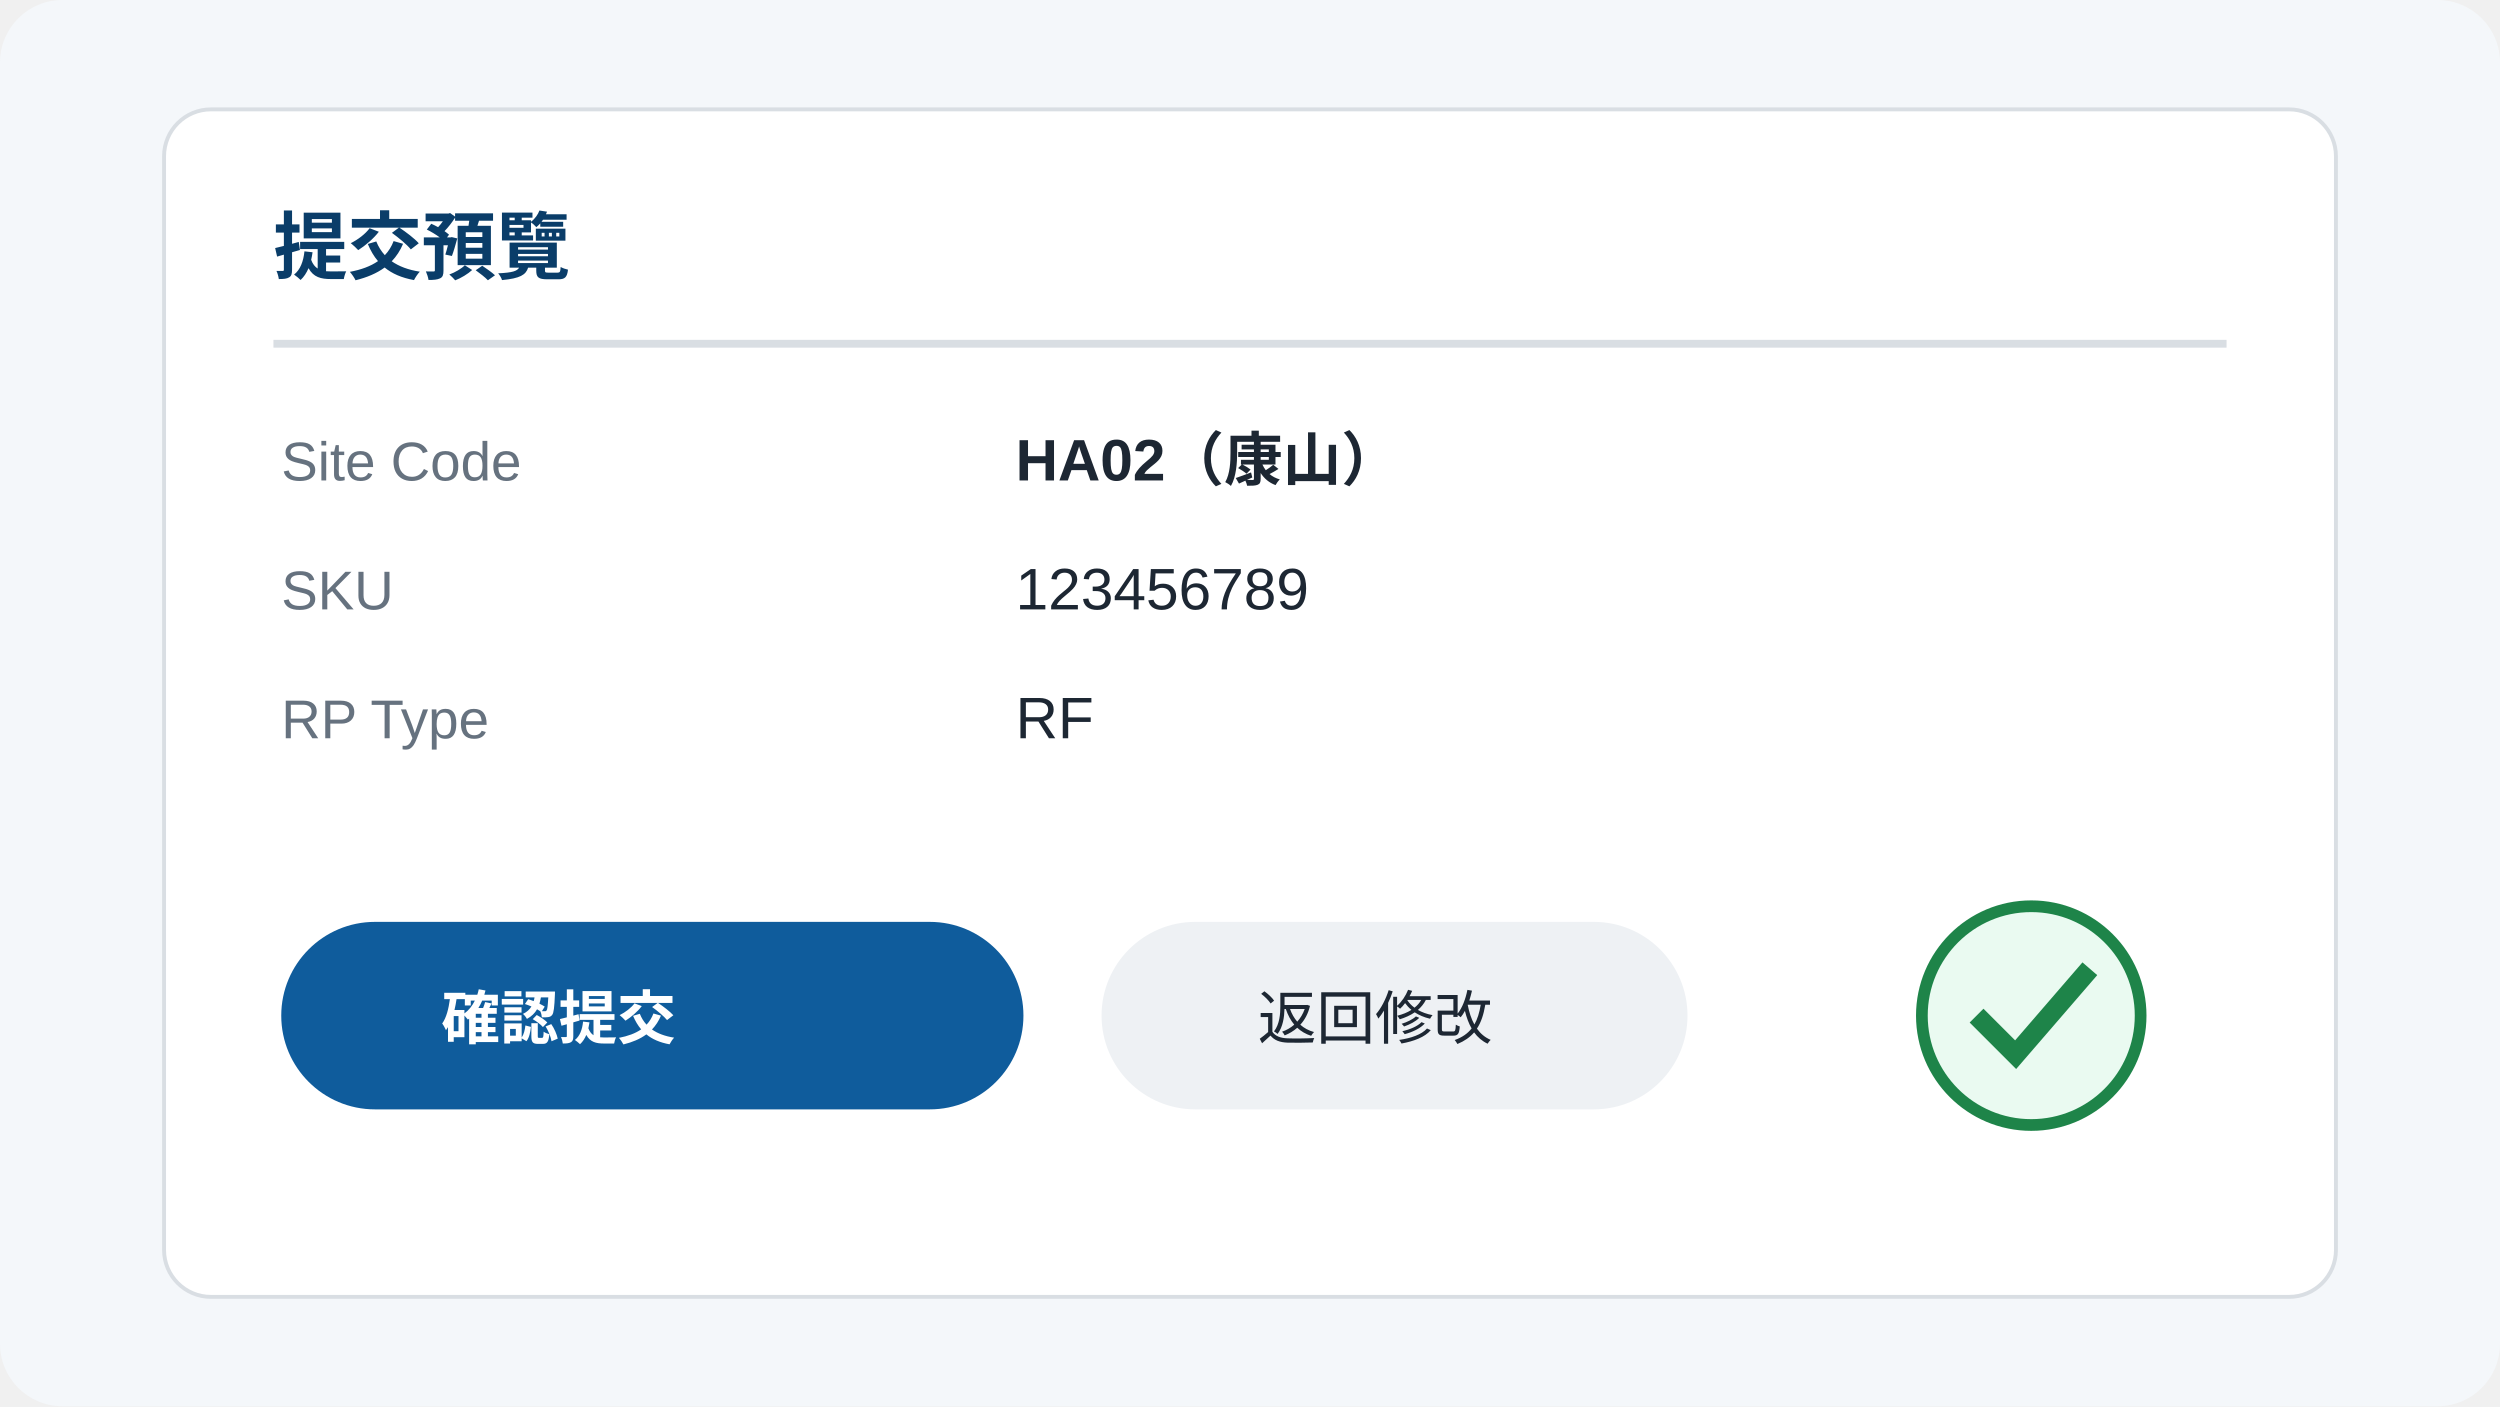
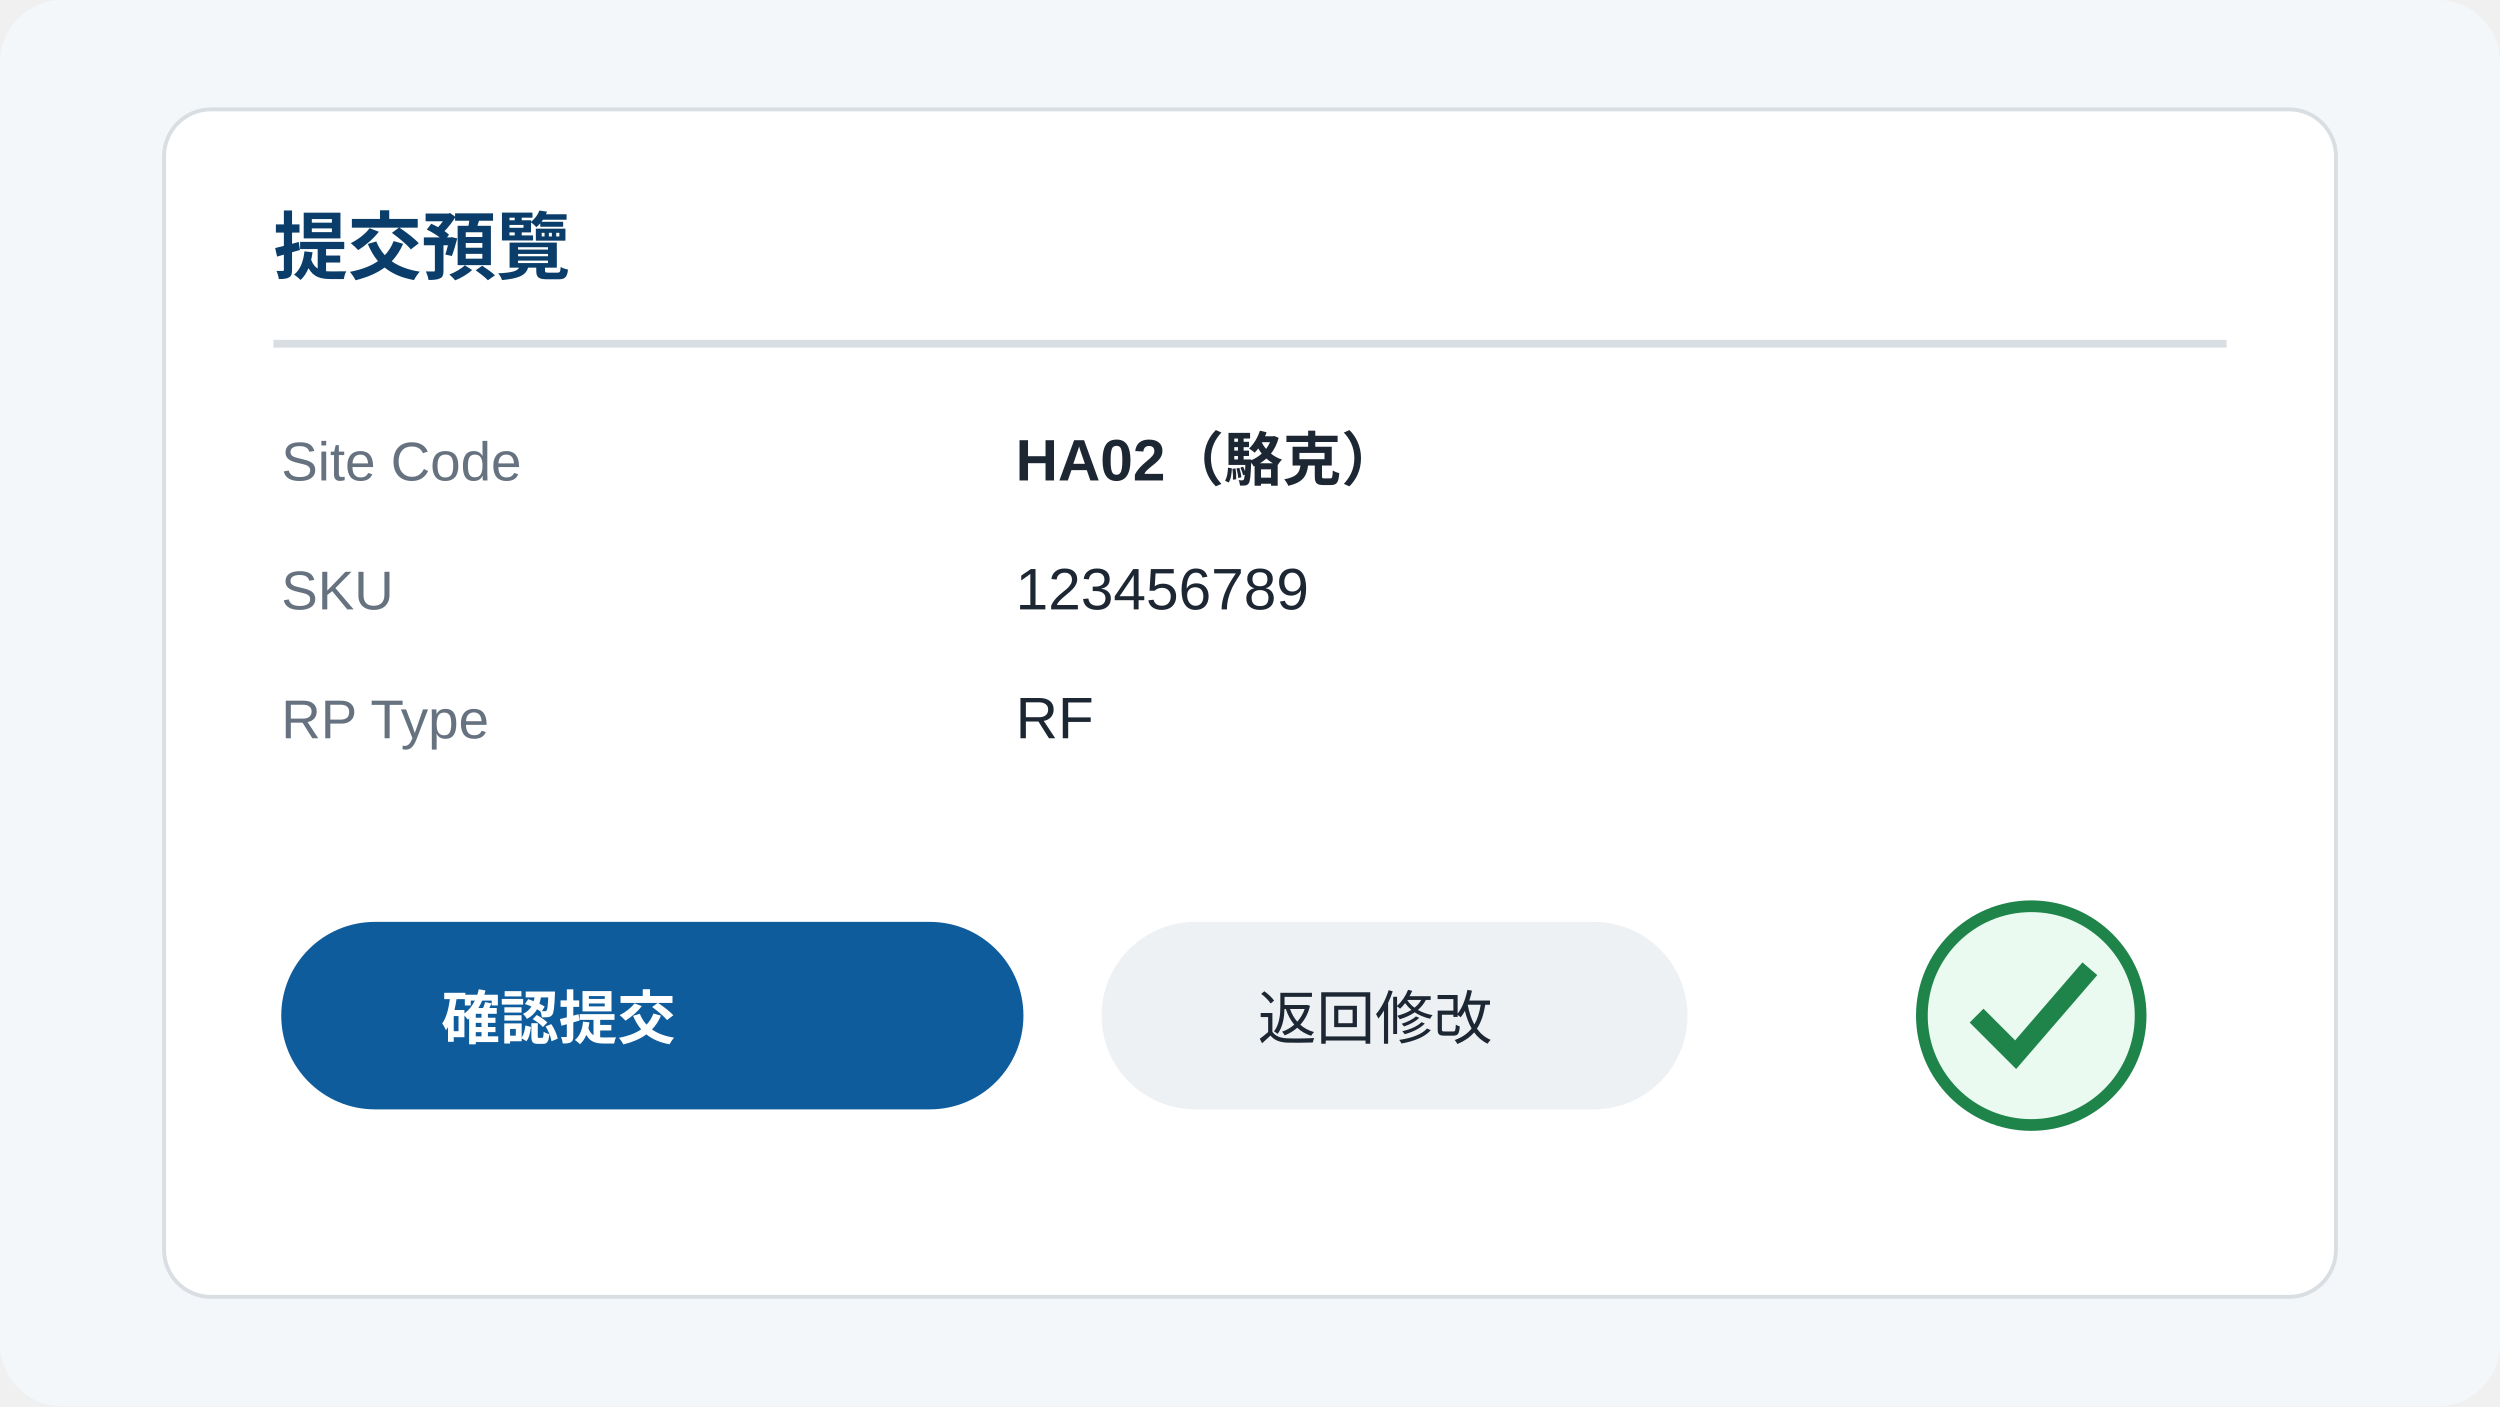
<svg xmlns="http://www.w3.org/2000/svg" viewBox="0 0 640 360" role="img" aria-labelledby="title desc">
  <rect width="640" height="360" rx="16" fill="#f4f7fa" />
  <rect x="42" y="28" width="556" height="304" rx="12" fill="#fff" stroke="#d9dee3" />
  <text x="70" y="70" fill="#0a3d69" font-family="Arial, sans-serif" font-size="19" font-weight="700">提交預覽</text>
  <line x1="70" y1="88" x2="570" y2="88" stroke="#d9dee3" stroke-width="2" />
  <text x="72" y="123" fill="#66727f" font-family="Arial, sans-serif" font-size="14">Site Code</text>
-   <text x="260" y="123" fill="#1d2733" font-family="Arial, sans-serif" font-size="15" font-weight="700">HA02（康山）</text>
+   <text x="260" y="123" fill="#1d2733" font-family="Arial, sans-serif" font-size="15" font-weight="700">HA02（駱克）</text>
  <text x="72" y="156" fill="#66727f" font-family="Arial, sans-serif" font-size="14">SKU</text>
  <text x="260" y="156" fill="#1d2733" font-family="Arial, sans-serif" font-size="15">123456789</text>
  <text x="72" y="189" fill="#66727f" font-family="Arial, sans-serif" font-size="14">RP Type</text>
  <text x="260" y="189" fill="#1d2733" font-family="Arial, sans-serif" font-size="15">RF</text>
  <rect x="72" y="236" width="190" height="48" rx="24" fill="#0f5c9c" />
  <text x="113" y="266" fill="#fff" font-family="Arial, sans-serif" font-size="15" font-weight="700">確認提交</text>
  <rect x="282" y="236" width="150" height="48" rx="24" fill="#eef1f4" />
  <text x="322" y="266" fill="#1d2733" font-family="Arial, sans-serif" font-size="15">返回修改</text>
  <circle cx="520" cy="260" r="28" fill="#eafaf1" stroke="#1e8449" stroke-width="3" />
  <path d="m506 260 10 10 19-22" fill="none" stroke="#1e8449" stroke-width="5" />
</svg>
